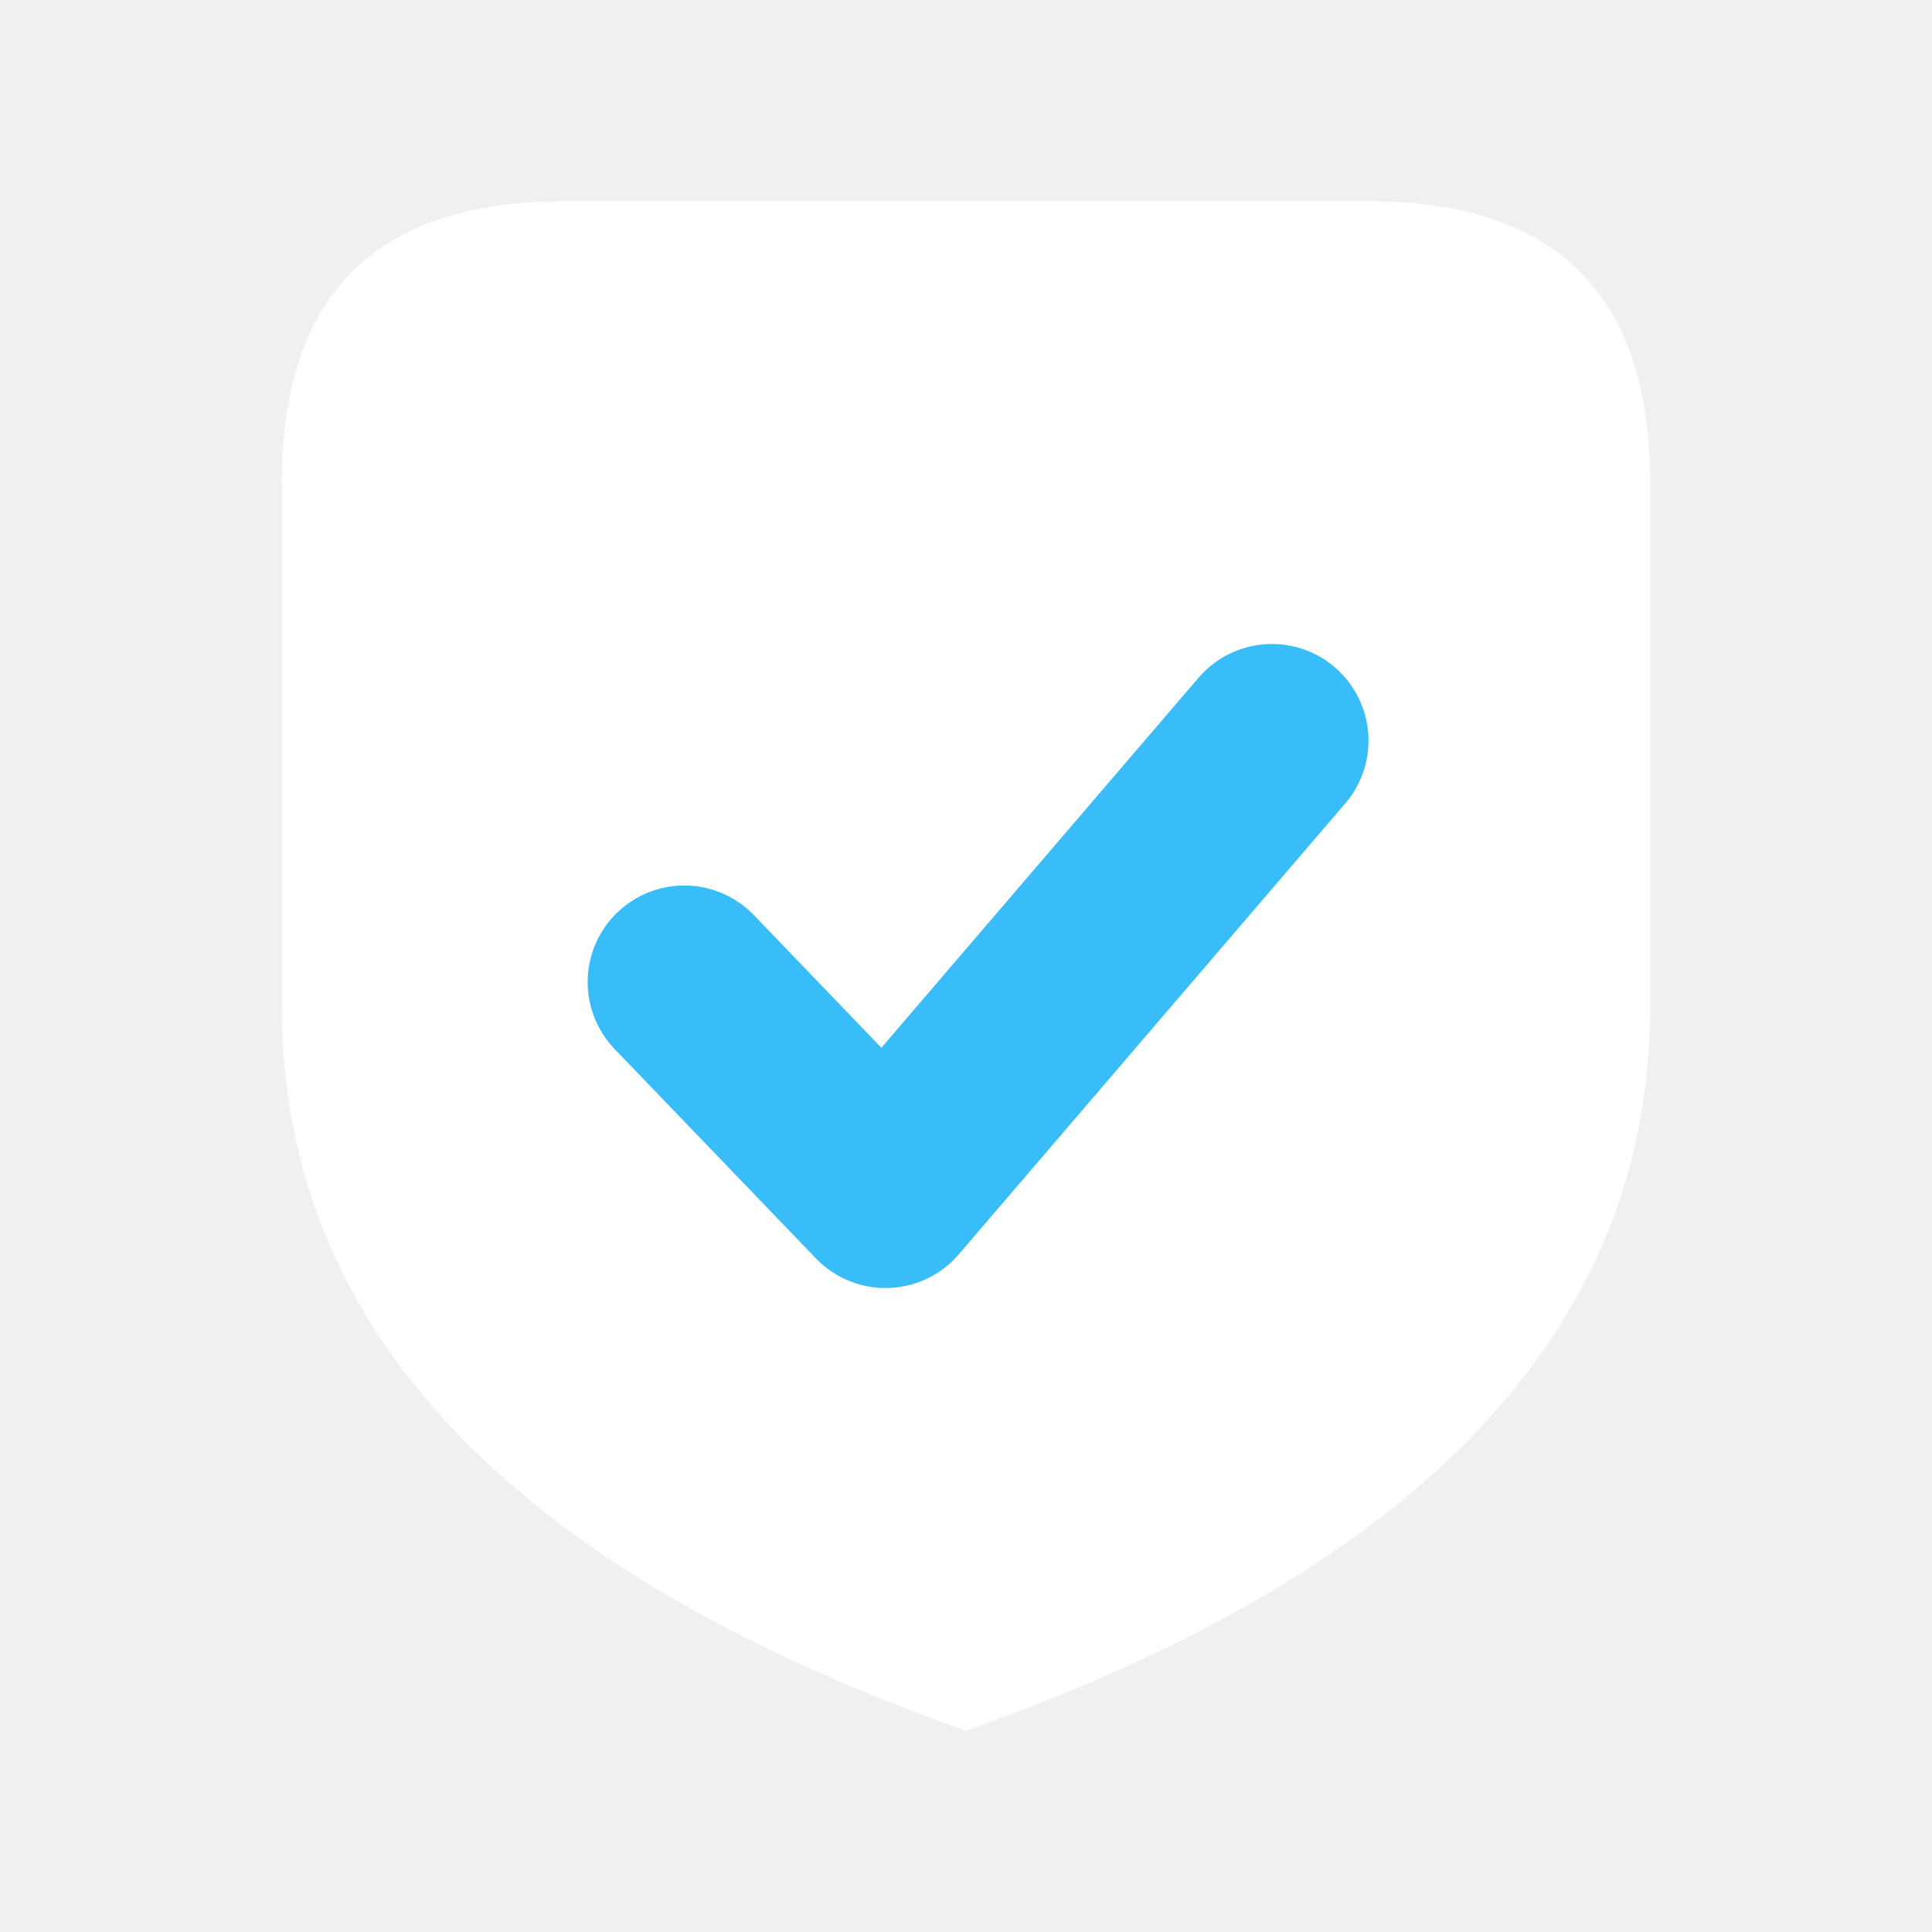
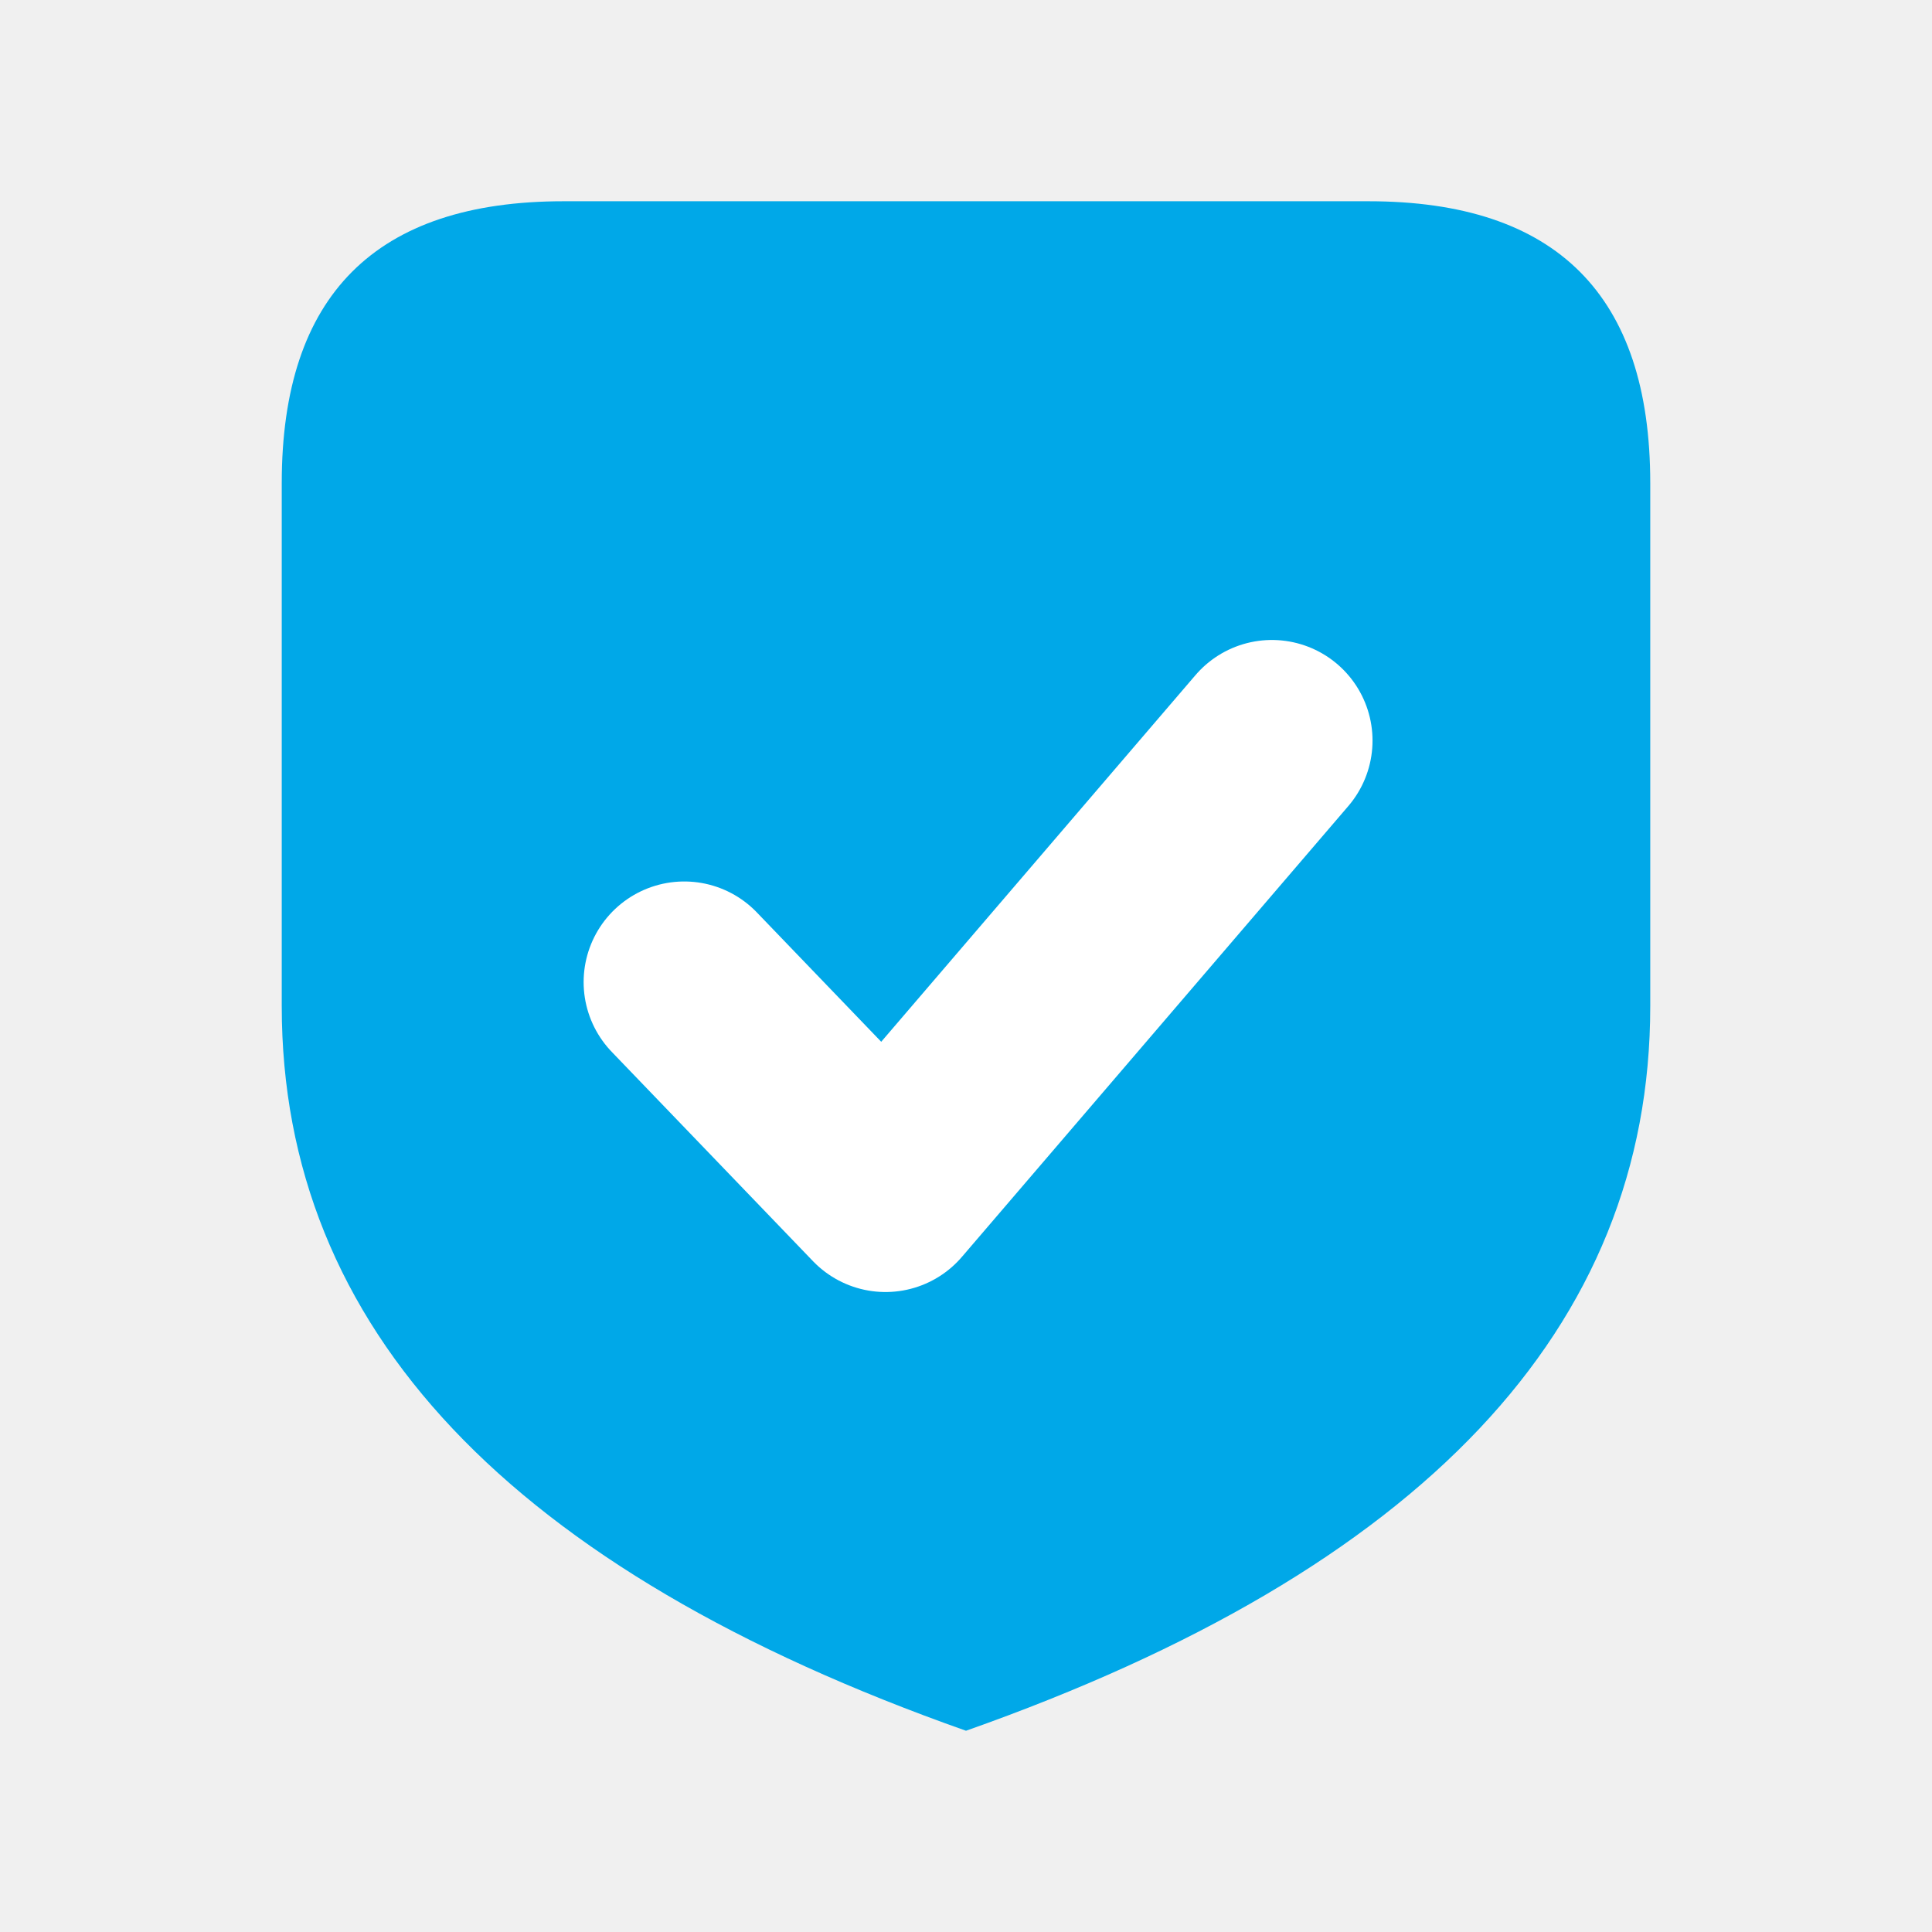
<svg xmlns="http://www.w3.org/2000/svg" viewBox="0 0 24 24" fill="none">
-   <path d="M7 2.5 L17 2.5 Q20.5 2.5 20.5 6 L20.5 12.5 Q20.5 18.5 12 21.5 Q3.5 18.5 3.5 12.5 L3.5 6 Q3.5 2.5 7 2.5 Z" fill="white" />
-   <path d="M8.5 12.2L11 14.8L15.8 9.2" stroke="#38BDF8" stroke-width="2.4" stroke-linecap="round" stroke-linejoin="round" />
+   <path d="M7 2.5 L17 2.5 Q20.5 2.5 20.5 6 L20.5 12.5 Q20.5 18.5 12 21.5 Q3.5 18.5 3.5 12.5 L3.5 6 Q3.5 2.5 7 2.5 Z" fill="#00A8E8" />
+   <path d="M8.5 12.2L11 14.8L15.8 9.2" stroke="#FFFFFF" stroke-width="2.5" stroke-linecap="round" stroke-linejoin="round" />
</svg>
